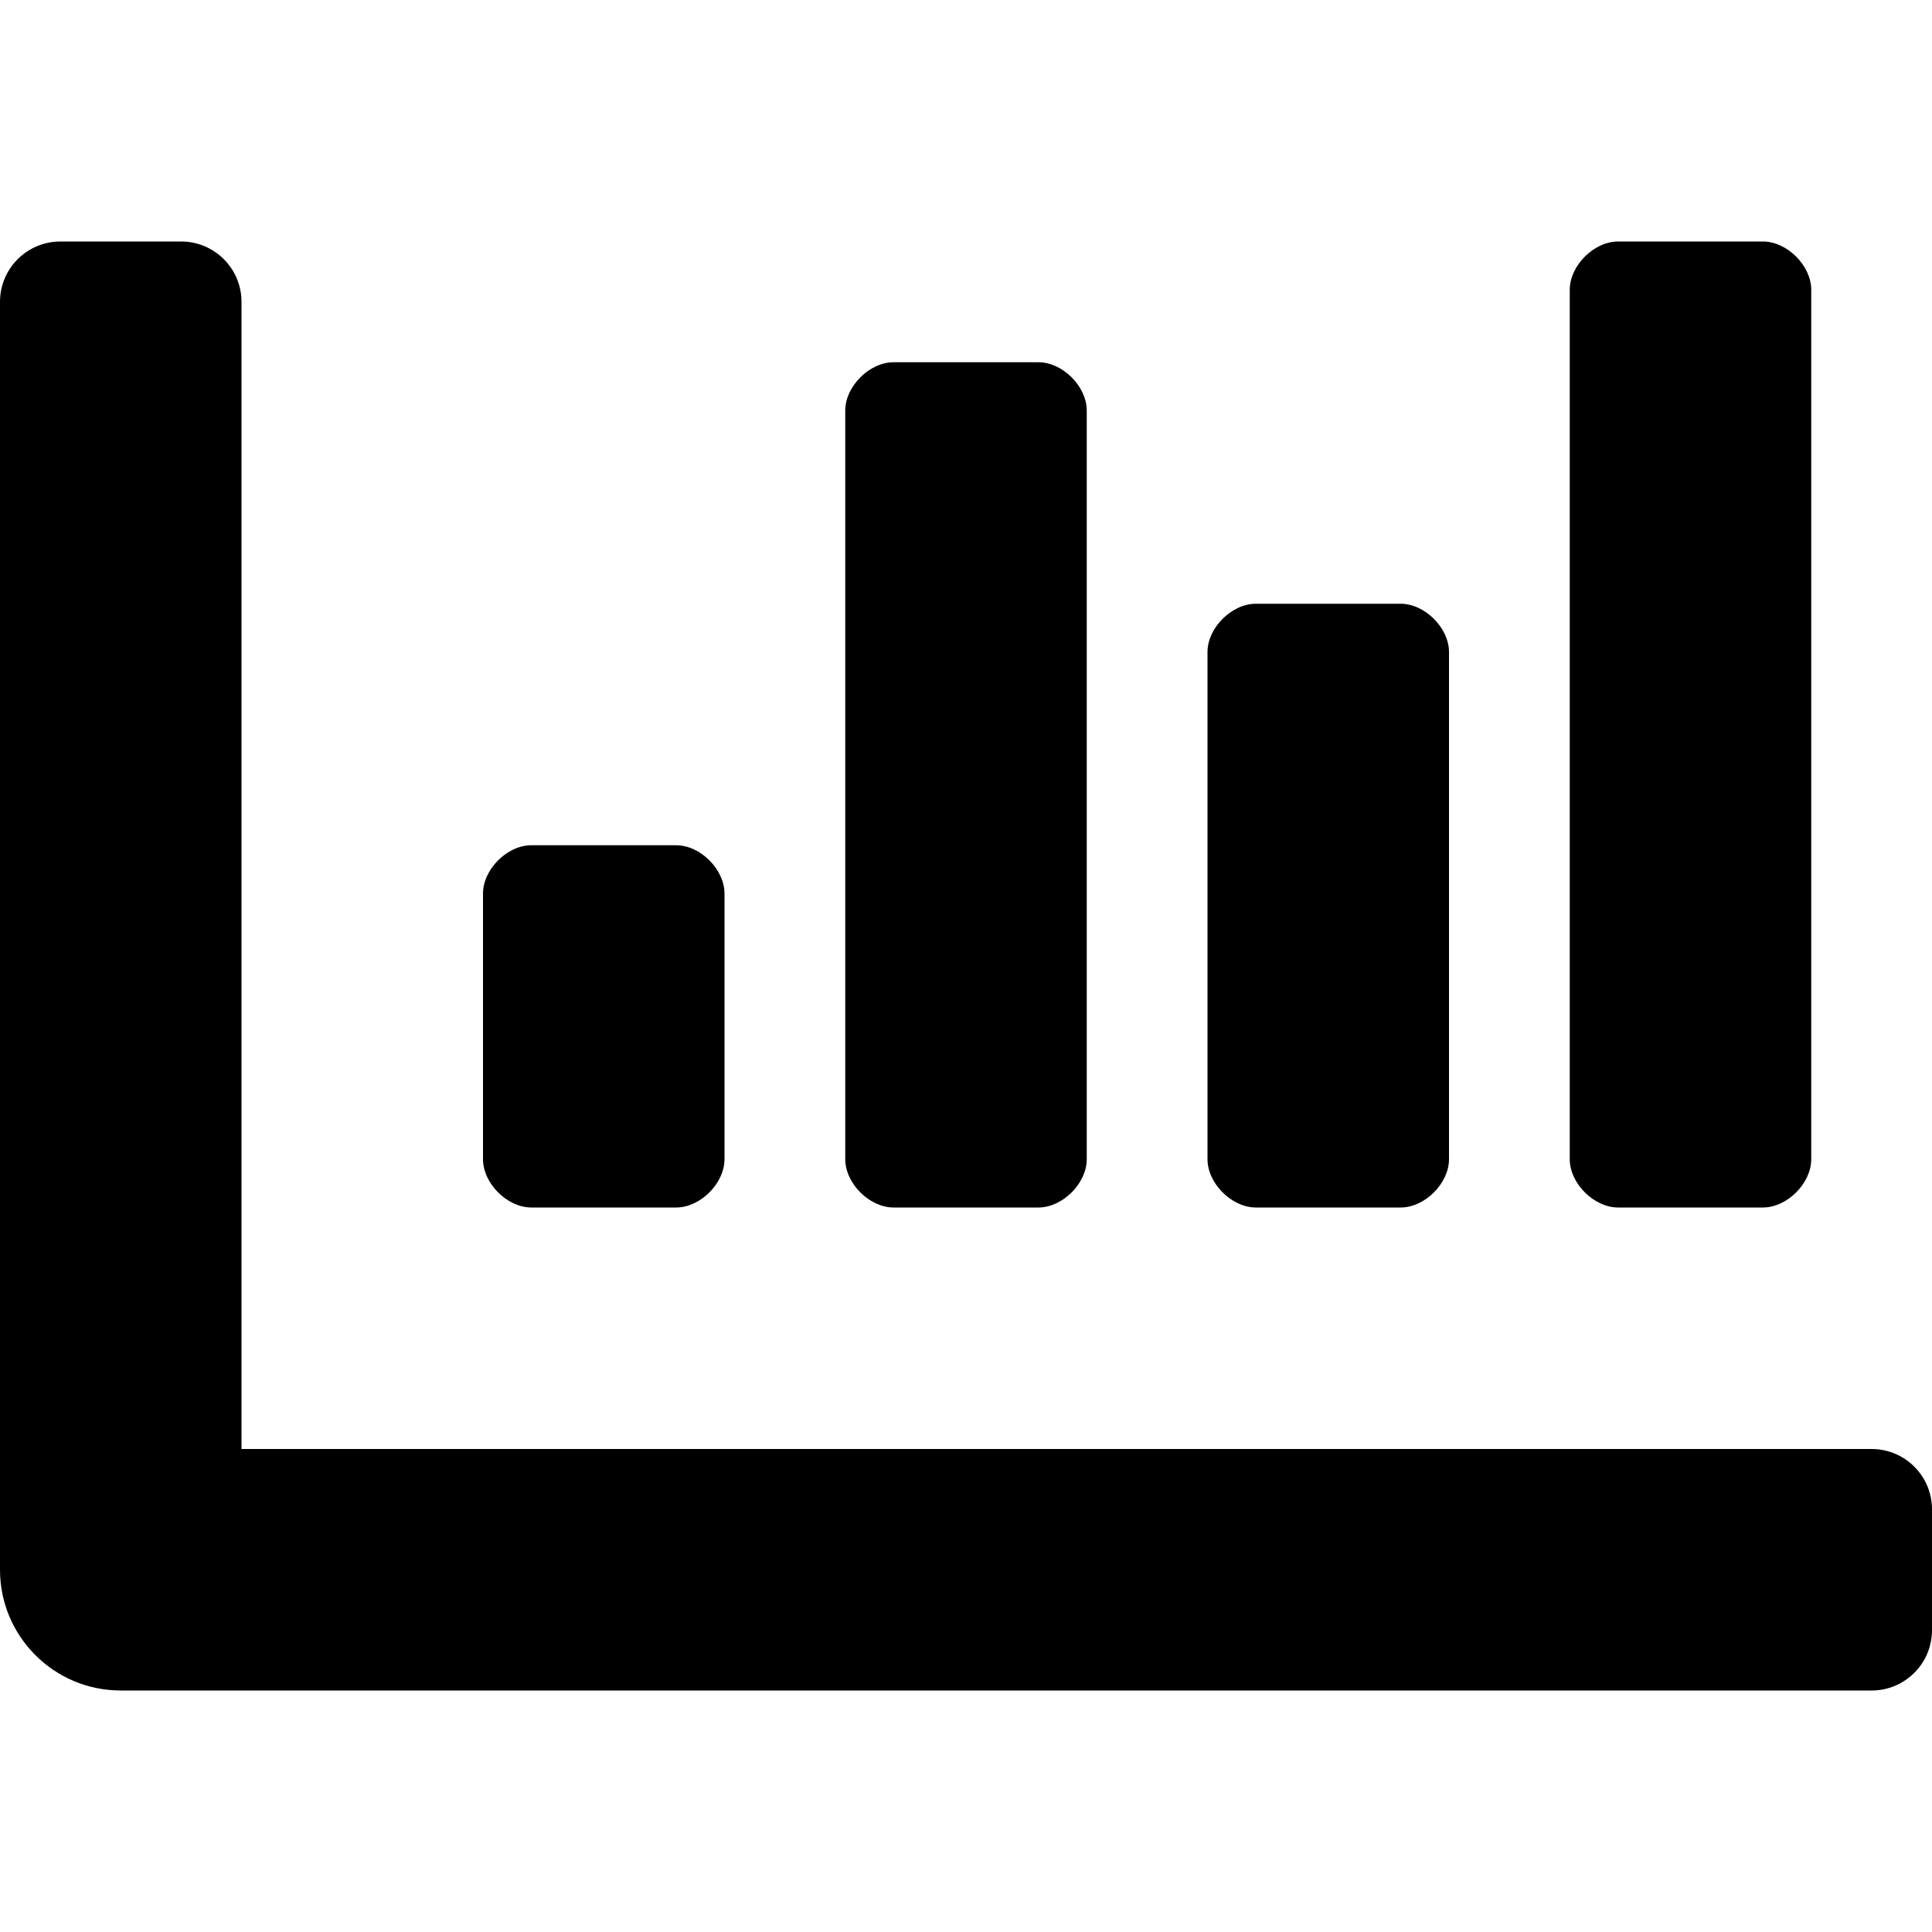
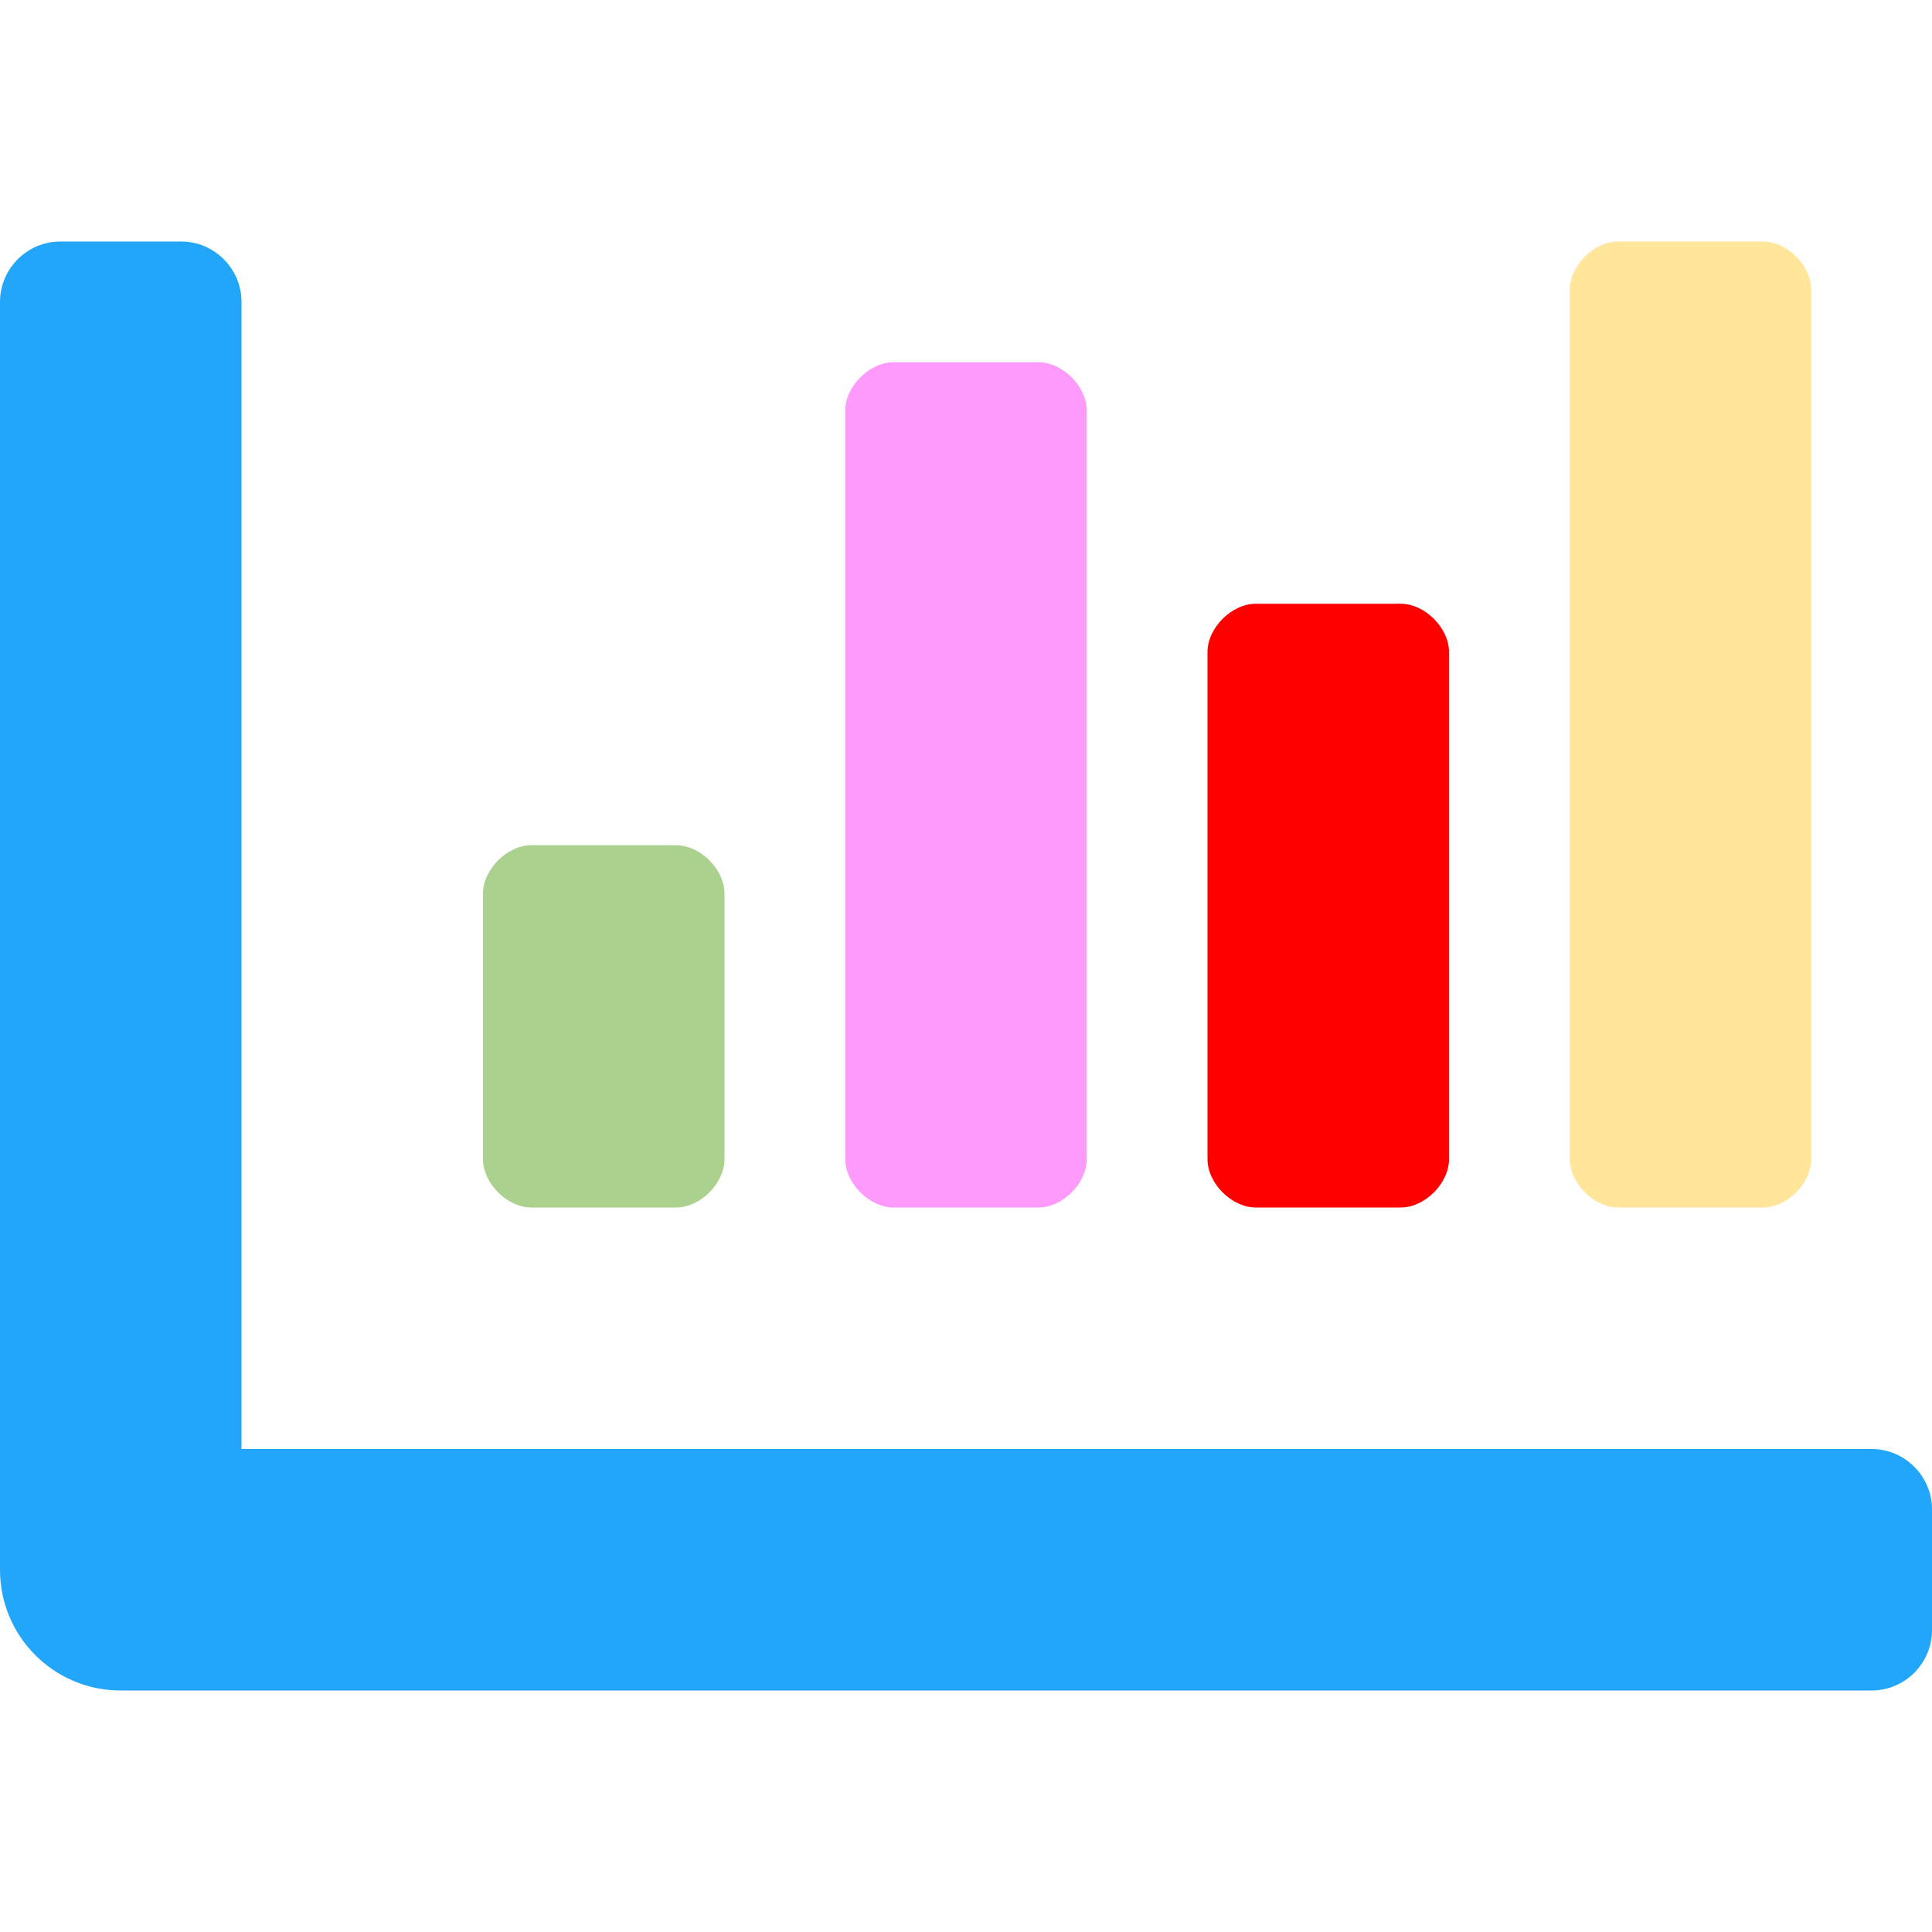
- <svg xmlns="http://www.w3.org/2000/svg" aria-hidden="true" focusable="false" data-prefix="fas" data-icon="chart-bar" class="svg-inline--fa fa-chart-bar fa-w-16" role="img" viewBox="0 0 512 512">
-   <path fill="currentColor" d="M332.8 320h38.4c6.4 0 12.8-6.4 12.8-12.8V172.8c0-6.4-6.4-12.8-12.8-12.8h-38.4c-6.4 0-12.8 6.4-12.8 12.8v134.4c0 6.4 6.4 12.8 12.8 12.8zm96 0h38.4c6.4 0 12.8-6.4 12.8-12.8V76.8c0-6.4-6.4-12.8-12.8-12.8h-38.4c-6.4 0-12.8 6.4-12.8 12.8v230.4c0 6.4 6.4 12.8 12.8 12.8zm-288 0h38.4c6.4 0 12.8-6.4 12.8-12.8v-70.4c0-6.4-6.4-12.8-12.8-12.8h-38.4c-6.4 0-12.8 6.4-12.8 12.8v70.4c0 6.4 6.4 12.8 12.8 12.8zm96 0h38.4c6.4 0 12.8-6.4 12.8-12.8V108.8c0-6.4-6.4-12.8-12.8-12.8h-38.4c-6.4 0-12.8 6.4-12.8 12.8v198.4c0 6.4 6.4 12.8 12.8 12.8zM496 384H64V80c0-8.84-7.16-16-16-16H16C7.16 64 0 71.16 0 80v336c0 17.67 14.33 32 32 32h464c8.84 0 16-7.16 16-16v-32c0-8.84-7.16-16-16-16z" />
+ <svg xmlns="http://www.w3.org/2000/svg" version="1.1" id="Layer_1" focusable="false" x="0px" y="0px" viewBox="0 0 512 512" style="enable-background:new 0 0 512 512;" xml:space="preserve">
+   <style type="text/css">
+ 	.st0{fill:#FE0000;}
+ 	.st1{fill:#FFE69B;}
+ 	.st2{fill:#AAD18E;}
+ 	.st3{fill:#FD9AFC;}
+ 	.st4{fill:#22A6F9;}
+ </style>
+   <path class="st0" d="M332.8,320h38.4c6.4,0,12.8-6.4,12.8-12.8V172.8c0-6.4-6.4-12.8-12.8-12.8h-38.4c-6.4,0-12.8,6.4-12.8,12.8  v134.4C320,313.6,326.4,320,332.8,320z" />
+   <path class="st1" d="M428.8,320h38.4c6.4,0,12.8-6.4,12.8-12.8V76.8c0-6.4-6.4-12.8-12.8-12.8h-38.4c-6.4,0-12.8,6.4-12.8,12.8  v230.4C416,313.6,422.4,320,428.8,320z" />
+   <path class="st2" d="M140.8,320h38.4c6.4,0,12.8-6.4,12.8-12.8v-70.4c0-6.4-6.4-12.8-12.8-12.8h-38.4c-6.4,0-12.8,6.4-12.8,12.8  v70.4C128,313.6,134.4,320,140.8,320z" />
+   <path class="st3" d="M236.8,320h38.4c6.4,0,12.8-6.4,12.8-12.8V108.8c0-6.4-6.4-12.8-12.8-12.8h-38.4c-6.4,0-12.8,6.4-12.8,12.8  v198.4C224,313.6,230.4,320,236.8,320z" />
+   <path class="st4" d="M496,384H64V80c0-8.8-7.2-16-16-16H16C7.2,64,0,71.2,0,80v336c0,17.7,14.3,32,32,32h464c8.8,0,16-7.2,16-16v-32  C512,391.2,504.8,384,496,384z" />
</svg>
